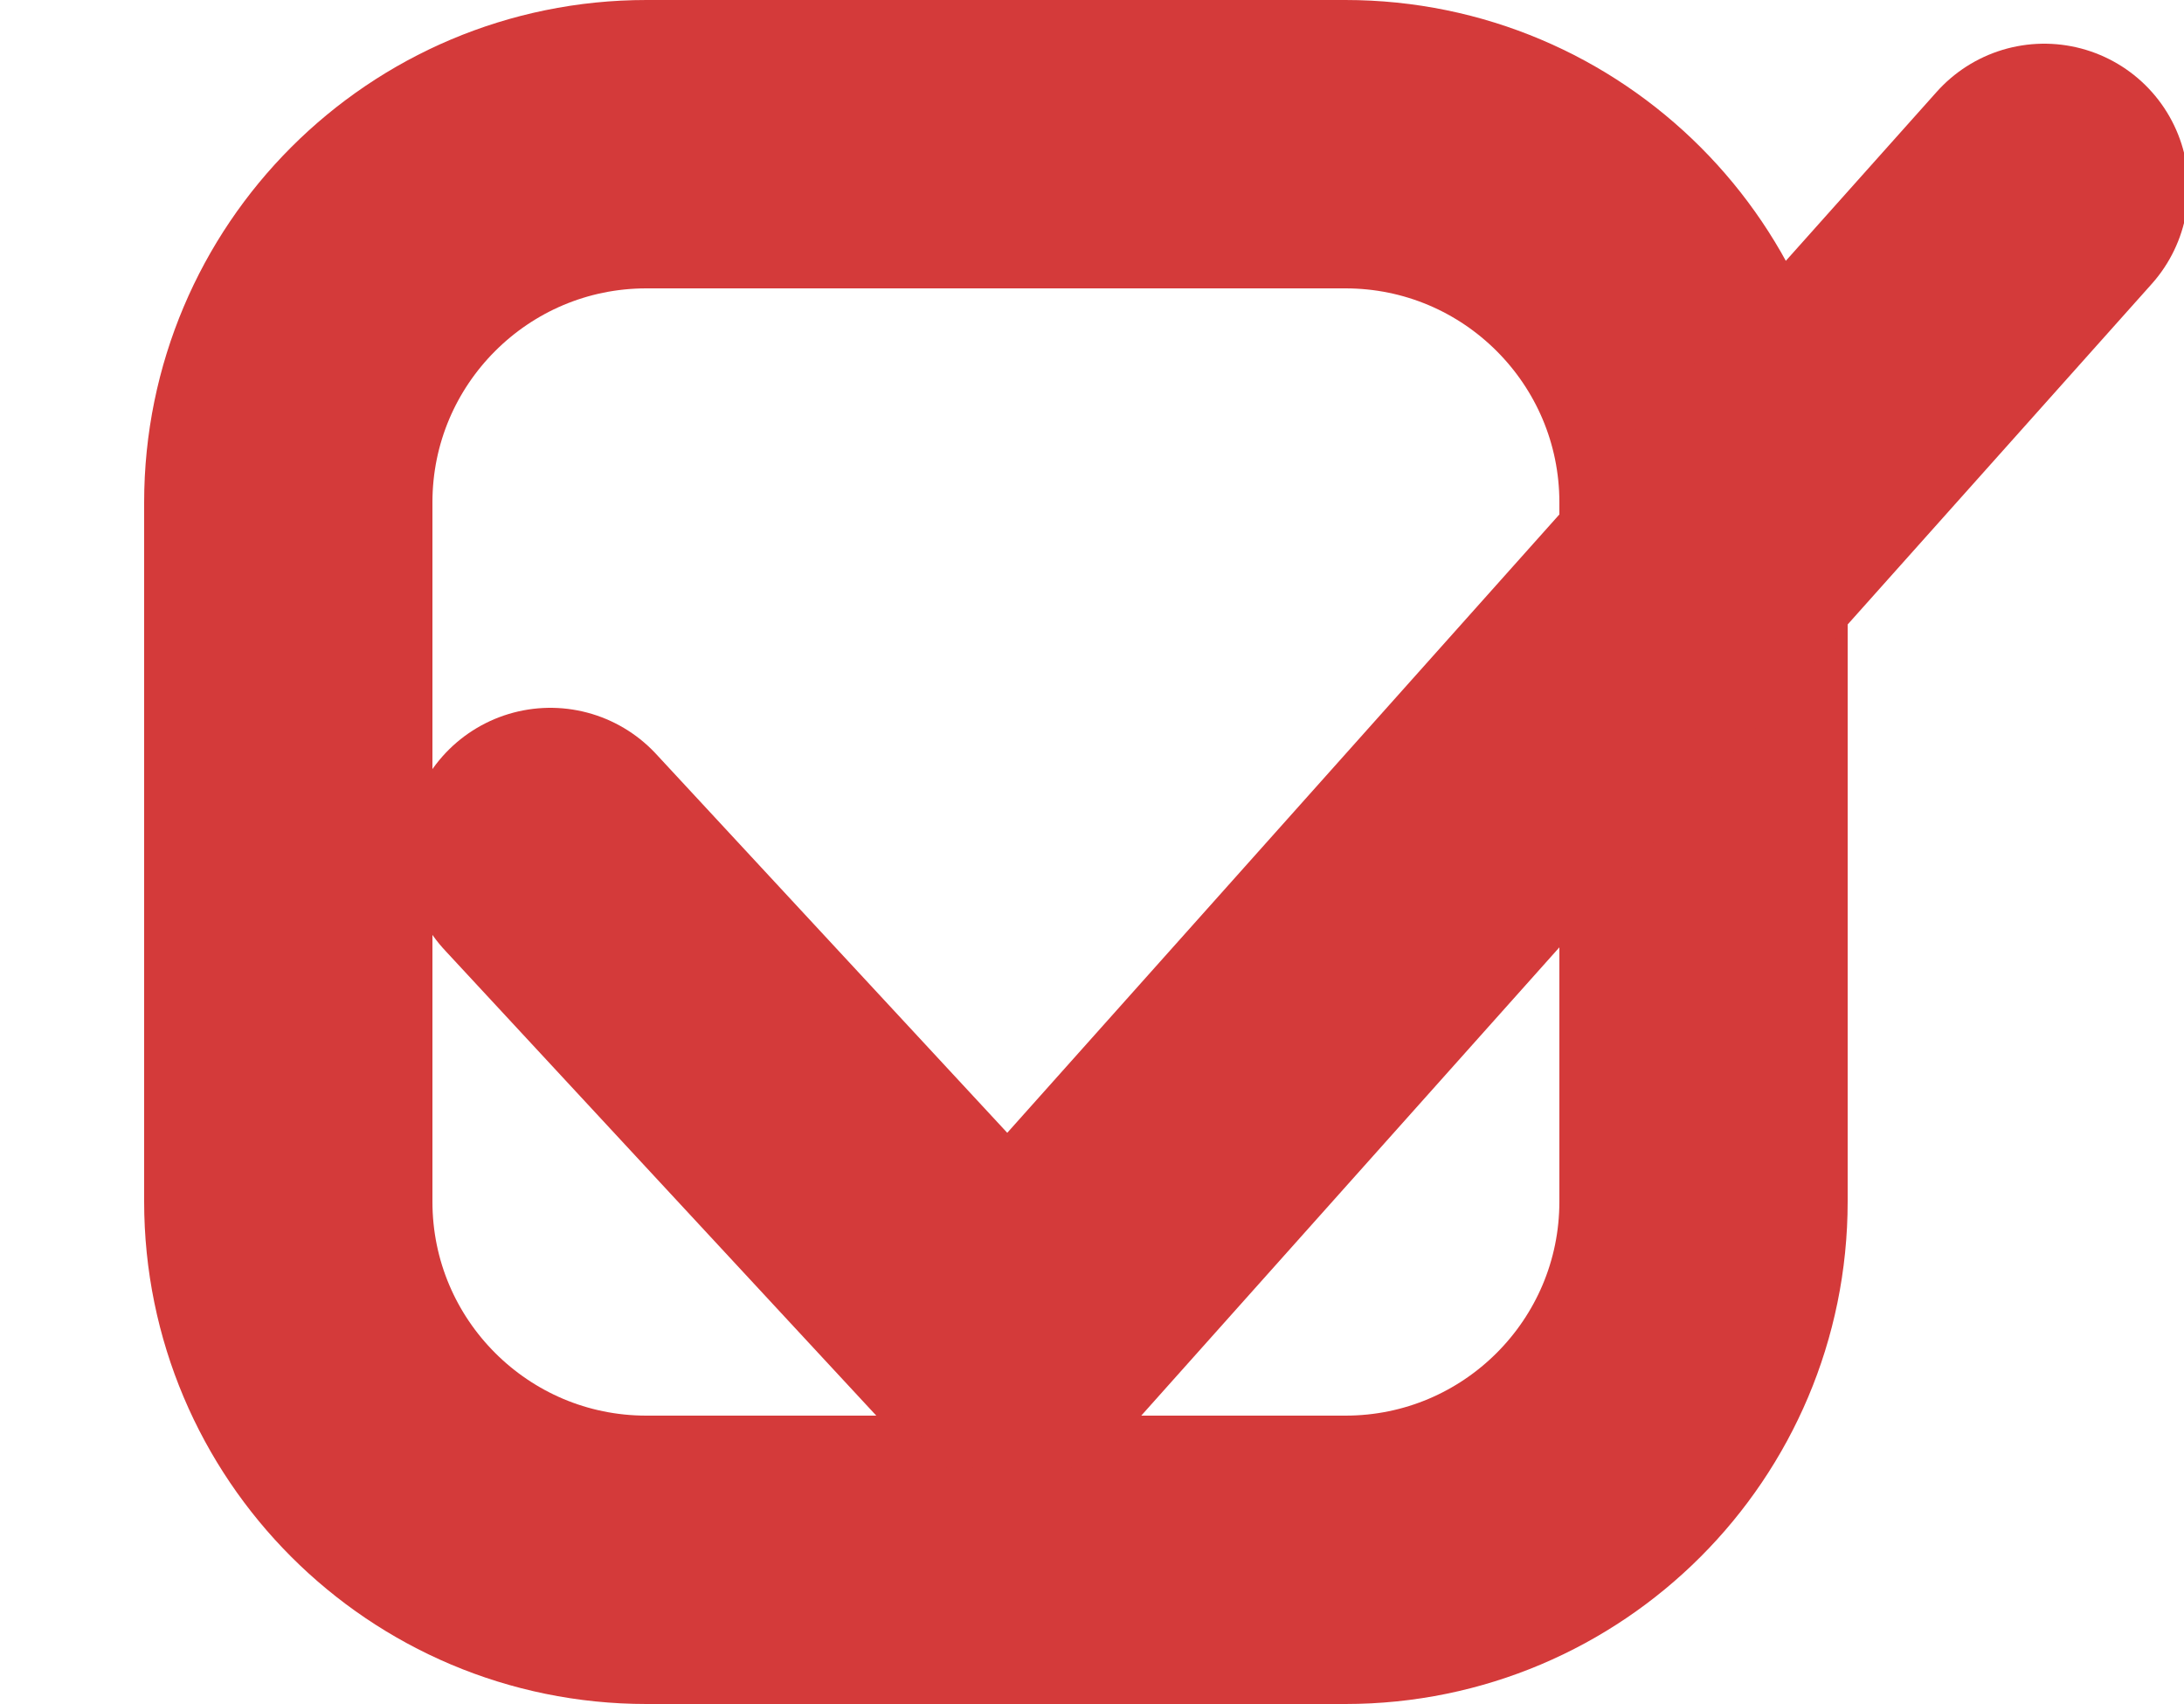
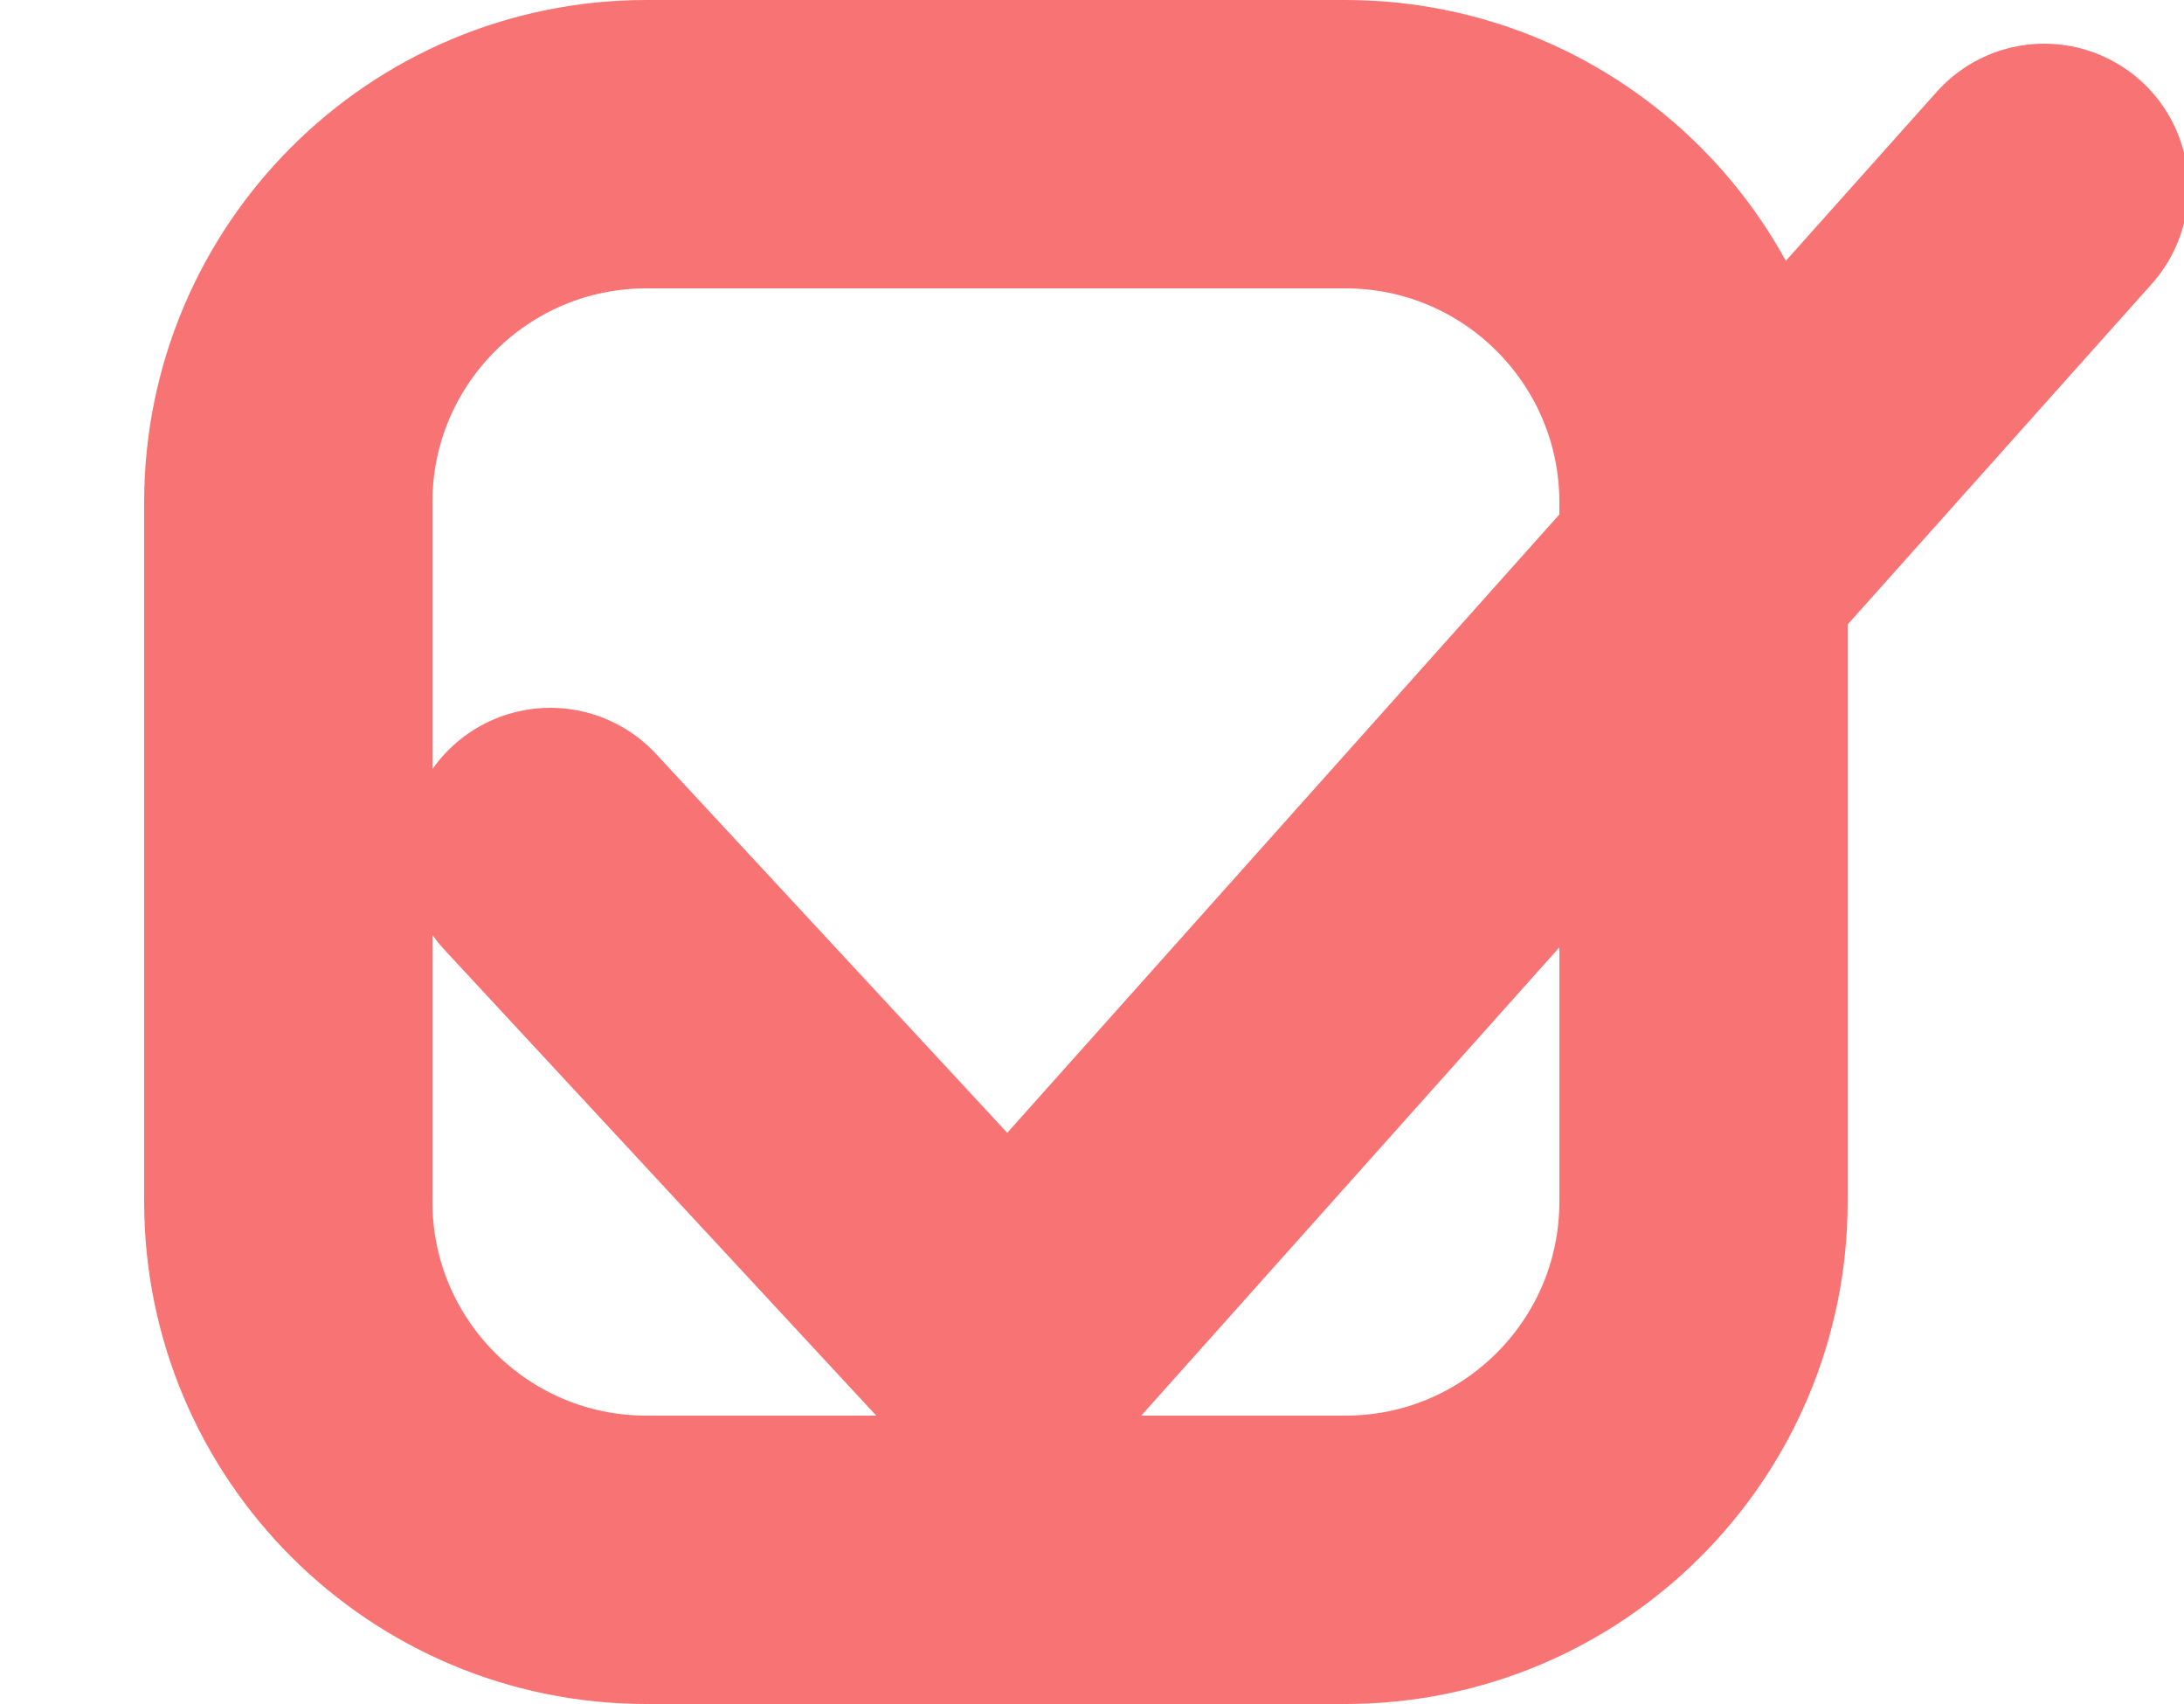
<svg xmlns="http://www.w3.org/2000/svg" width="250px" height="195px" viewBox="0 0 217 195" version="1.1">
  <g id="Page-1" stroke="none" stroke-width="1" fill="none" fill-rule="evenodd">
-     <g id="Artboard-Copy-2" transform="translate(0, -98)" stroke="#d43a3a" stroke-width="33">
+     <g id="Artboard-Copy-2" transform="translate(0, -98)" stroke="#f87474" stroke-width="33">
      <g id="Group" transform="translate(0, 98)">
        <rect id="Rectangle" x="16.5" y="16.5" width="162" height="162" rx="41" />
        <path d="M46.5,97.5 L97.5,152.5" id="Line-8" stroke-linecap="round" stroke-linejoin="bevel" />
        <path d="M100.5,152.5 L217.5,21.5" id="Line-9" stroke-linecap="round" stroke-linejoin="bevel" />
      </g>
    </g>
  </g>
</svg>
